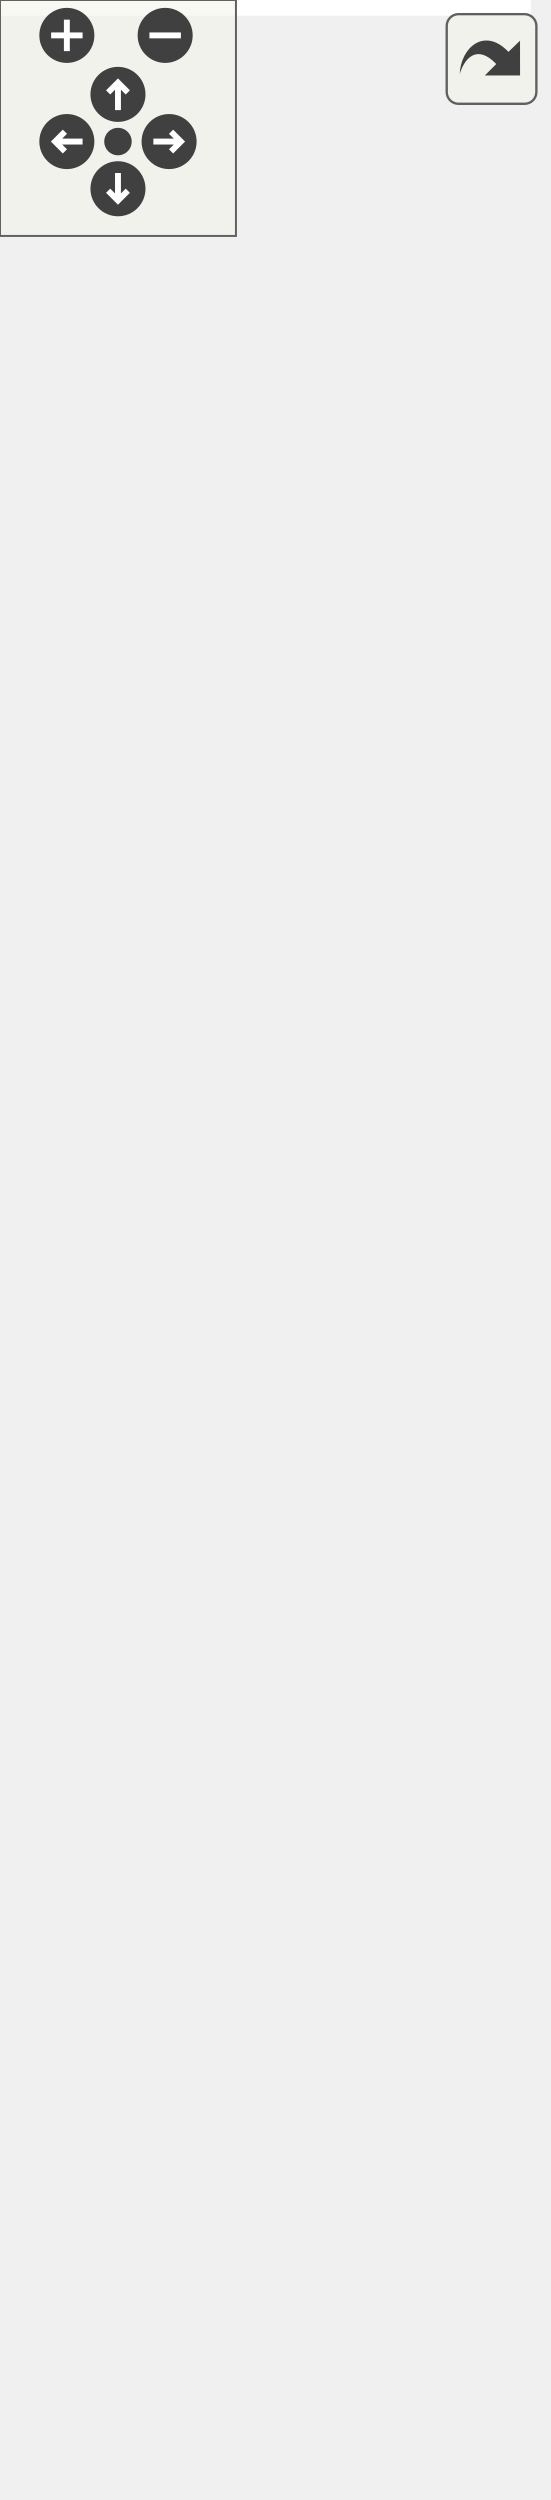
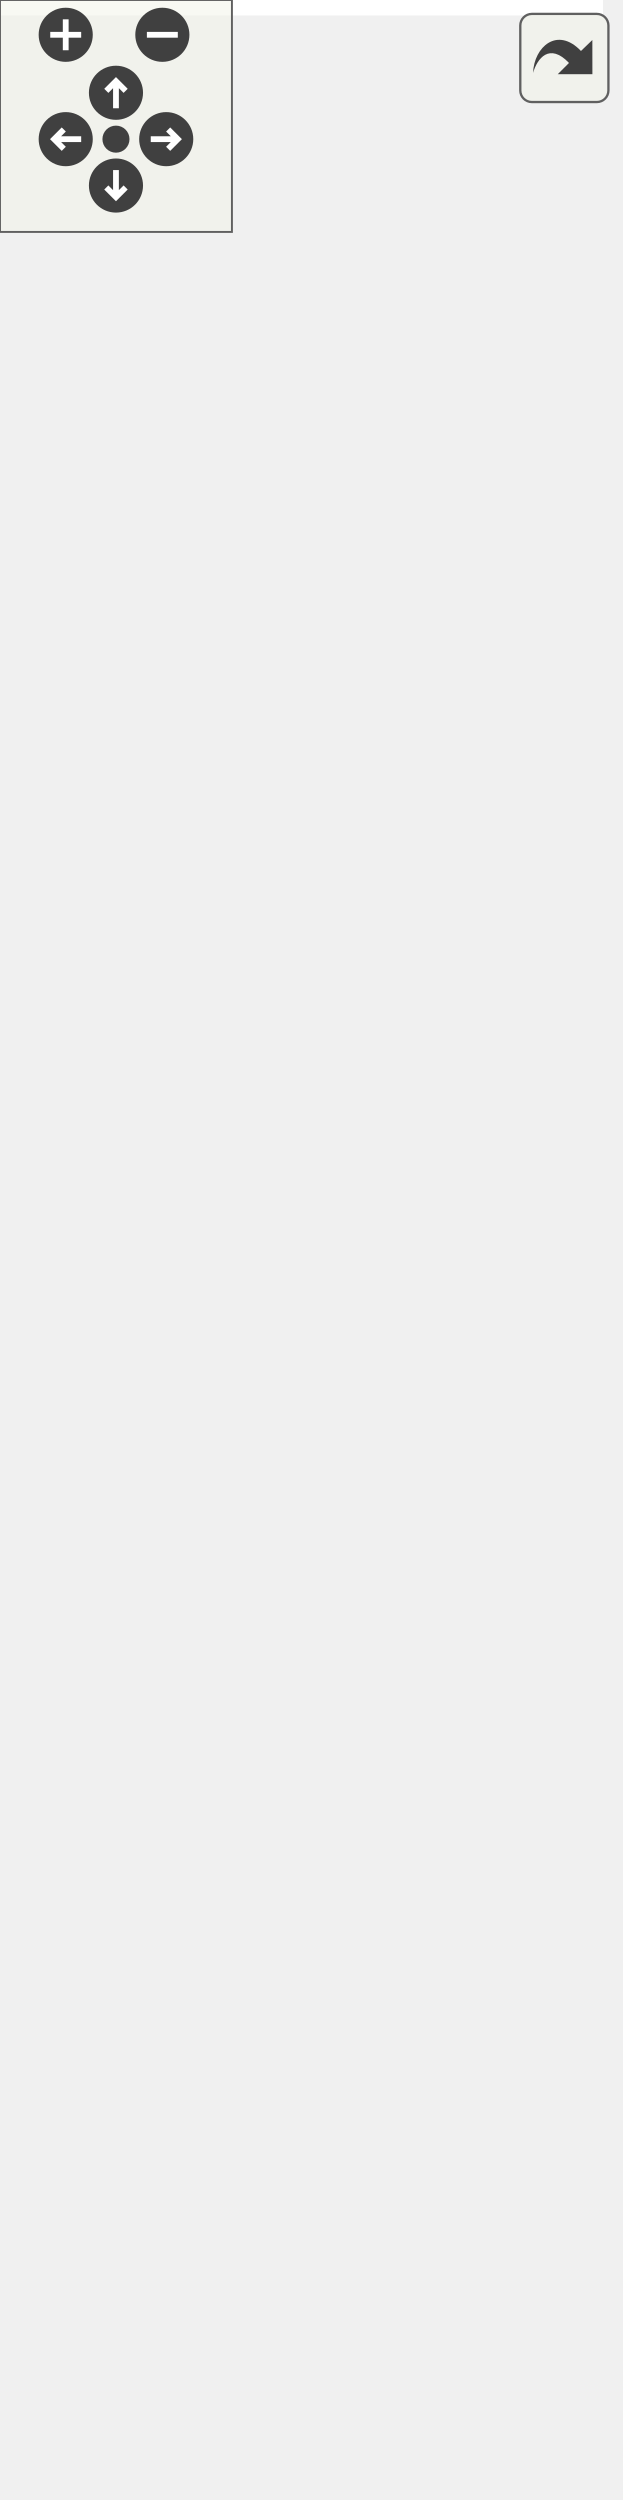
<svg xmlns="http://www.w3.org/2000/svg" xmlns:xlink="http://www.w3.org/1999/xlink" id="main" version="1.1" xml:space="preserve">
  <style type="text/css">
.edge:hover path { stroke: red; }
.edge:hover polygon { stroke: red; fill: red; }
</style>
  <defs>
    <circle id="rim" cx="0" cy="0" r="7" />
    <circle id="rim2" cx="0" cy="0" r="3.5" />
    <g id="zoomPlus">
      <use xlink:href="#rim" fill="#404040">
        <set attributeName="fill" to="#808080" begin="zoomplus.mouseover" end="zoomplus.mouseout" />
      </use>
      <path d="M-4,0h8M0,-4v8" fill="none" stroke="white" stroke-width="1.5" pointer-events="none" />
    </g>
    <g id="zoomMin">
      <use xlink:href="#rim" fill="#404040">
        <set attributeName="fill" to="#808080" begin="zoomminus.mouseover" end="zoomminus.mouseout" />
      </use>
      <path d="M-4,0h8" fill="none" stroke="white" stroke-width="1.5" pointer-events="none" />
    </g>
    <g id="dirArrow">
      <path fill="none" stroke="white" stroke-width="1.5" d="M0,-3.0v7 M-2.5,-0.5L0,-3.0L2.5,-0.5" />
    </g>
    <g id="resetDef">
      <use xlink:href="#rim2" fill="#404040">
        <set attributeName="fill" to="#808080" begin="reset.mouseover" end="reset.mouseout" />
      </use>
    </g>
  </defs>
  <svg id="graph" class="graph">
    <g id="viewport">
-       <polygon fill="#ffffff" stroke="transparent" points="-4,4 -4,-575 135,-575 135,4 -4,4" />
+       <polygon fill="#ffffff" stroke="transparent" points="-4,4 -4,-586 156,-586 156,4 -4,4" />
      <g id="node1" class="node">
-         <polygon fill="#bfbfbf" stroke="#000000" points="0,-.5 0,-112.5 131,-112.5 131,-.5 0,-.5" />
-         <text text-anchor="middle" x="65.5" y="-100.5" font-family="Helvetica,sans-Serif" font-size="10.00" fill="#000000">StaBeads</text>
-         <polyline fill="none" stroke="#000000" points="0,-93.5 131,-93.5 " />
-         <text text-anchor="start" x="8" y="-81.5" font-family="Helvetica,sans-Serif" font-size="10.00" fill="#000000">- mol_type_to_abst_beads</text>
-         <polyline fill="none" stroke="#000000" points="0,-74.5 131,-74.5 " />
-         <text text-anchor="start" x="8" y="-62.5" font-family="Helvetica,sans-Serif" font-size="10.00" fill="#000000">+ StaBeads()</text>
-         <text text-anchor="start" x="8" y="-51.5" font-family="Helvetica,sans-Serif" font-size="10.00" fill="#000000">+ StaBeads()</text>
-         <text text-anchor="start" x="8" y="-40.5" font-family="Helvetica,sans-Serif" font-size="10.00" fill="#000000">+ ~StaBeads()</text>
-         <text text-anchor="start" x="8" y="-29.5" font-family="Helvetica,sans-Serif" font-size="10.00" fill="#000000"># compute_impl()</text>
-         <text text-anchor="start" x="8" y="-18.5" font-family="Helvetica,sans-Serif" font-size="10.00" fill="#000000">- check_mol_type_to_abst</text>
-         <text text-anchor="start" x="8" y="-7.5" font-family="Helvetica,sans-Serif" font-size="10.00" fill="#000000">_beads()</text>
+         <polygon fill="#bfbfbf" stroke="#000000" points="10.5,-.5 10.5,-112.5 141.5,-112.5 141.5,-.5 10.5,-.5" />
+         <text text-anchor="middle" x="76" y="-100.5" font-family="Helvetica,sans-Serif" font-size="10.00" fill="#000000">StaBeads</text>
+         <polyline fill="none" stroke="#000000" points="10.5,-93.5 141.5,-93.5 " />
+         <text text-anchor="start" x="18.5" y="-81.5" font-family="Helvetica,sans-Serif" font-size="10.00" fill="#000000">- mol_type_to_abst_beads</text>
+         <polyline fill="none" stroke="#000000" points="10.5,-74.5 141.5,-74.5 " />
+         <text text-anchor="start" x="18.5" y="-62.5" font-family="Helvetica,sans-Serif" font-size="10.00" fill="#000000">+ StaBeads()</text>
+         <text text-anchor="start" x="18.5" y="-51.5" font-family="Helvetica,sans-Serif" font-size="10.00" fill="#000000">+ StaBeads()</text>
+         <text text-anchor="start" x="18.5" y="-40.5" font-family="Helvetica,sans-Serif" font-size="10.00" fill="#000000">+ ~StaBeads()</text>
+         <text text-anchor="start" x="18.5" y="-29.5" font-family="Helvetica,sans-Serif" font-size="10.00" fill="#000000"># compute_impl()</text>
+         <text text-anchor="start" x="18.5" y="-18.5" font-family="Helvetica,sans-Serif" font-size="10.00" fill="#000000">- check_mol_type_to_abst</text>
+         <text text-anchor="start" x="18.5" y="-7.5" font-family="Helvetica,sans-Serif" font-size="10.00" fill="#000000">_beads()</text>
      </g>
      <g id="node2" class="node">
        <g id="a_node2">
          <a xlink:href="classStarter.html" target="_top" xlink:title="Starter sets some properties to an empty Element object. ">
-             <polygon fill="#ffffff" stroke="#000000" points="16.5,-149.5 16.5,-239.5 114.5,-239.5 114.5,-149.5 16.5,-149.5" />
-             <text text-anchor="middle" x="65.5" y="-227.5" font-family="Helvetica,sans-Serif" font-size="10.00" fill="#000000">Starter</text>
-             <polyline fill="none" stroke="#000000" points="16.5,-220.5 114.5,-220.5 " />
-             <text text-anchor="start" x="24.5" y="-208.5" font-family="Helvetica,sans-Serif" font-size="10.00" fill="#000000"># do_sorting_by_id</text>
-             <polyline fill="none" stroke="#000000" points="16.5,-201.5 114.5,-201.5 " />
-             <text text-anchor="start" x="24.5" y="-189.5" font-family="Helvetica,sans-Serif" font-size="10.00" fill="#000000">+ ~Starter()</text>
-             <text text-anchor="start" x="24.5" y="-178.5" font-family="Helvetica,sans-Serif" font-size="10.00" fill="#000000">+ compute()</text>
-             <text text-anchor="start" x="24.5" y="-167.5" font-family="Helvetica,sans-Serif" font-size="10.00" fill="#000000">+ Updater()</text>
-             <text text-anchor="start" x="24.5" y="-156.5" font-family="Helvetica,sans-Serif" font-size="10.00" fill="#000000">- sort_by_id()</text>
+             <polygon fill="#ffffff" stroke="#000000" points="27,-149.5 27,-239.5 125,-239.5 125,-149.5 27,-149.5" />
+             <text text-anchor="middle" x="76" y="-227.5" font-family="Helvetica,sans-Serif" font-size="10.00" fill="#000000">Starter</text>
+             <polyline fill="none" stroke="#000000" points="27,-220.5 125,-220.5 " />
+             <text text-anchor="start" x="35" y="-208.5" font-family="Helvetica,sans-Serif" font-size="10.00" fill="#000000"># do_sorting_by_id</text>
+             <polyline fill="none" stroke="#000000" points="27,-201.5 125,-201.5 " />
+             <text text-anchor="start" x="35" y="-189.5" font-family="Helvetica,sans-Serif" font-size="10.00" fill="#000000">+ ~Starter()</text>
+             <text text-anchor="start" x="35" y="-178.5" font-family="Helvetica,sans-Serif" font-size="10.00" fill="#000000">+ compute()</text>
+             <text text-anchor="start" x="35" y="-167.5" font-family="Helvetica,sans-Serif" font-size="10.00" fill="#000000">+ Updater()</text>
+             <text text-anchor="start" x="35" y="-156.5" font-family="Helvetica,sans-Serif" font-size="10.00" fill="#000000">- sort_by_id()</text>
          </a>
        </g>
      </g>
      <g id="edge1" class="edge">
-         <path fill="none" stroke="#191970" d="M65.5,-139.288C65.5,-130.599 65.5,-121.606 65.5,-112.891" />
-         <polygon fill="none" stroke="#191970" points="62,-139.314 65.5,-149.314 69,-139.314 62,-139.314" />
+         <path fill="none" stroke="#191970" d="M76,-139.288C76,-130.599 76,-121.606 76,-112.891" />
+         <polygon fill="none" stroke="#191970" points="72.5,-139.314 76,-149.314 79.5,-139.314 72.5,-139.314" />
      </g>
      <g id="node3" class="node">
        <g id="a_node3">
          <a xlink:href="classUpdater.html" target="_top" xlink:title="Updater is an abstract class to update data held by an Element object. ">
-             <polygon fill="#ffffff" stroke="#000000" points=".5,-276.5 .5,-465.5 130.5,-465.5 130.5,-276.5 .5,-276.5" />
-             <text text-anchor="middle" x="65.5" y="-453.5" font-family="Helvetica,sans-Serif" font-size="10.00" fill="#000000">Updater</text>
-             <polyline fill="none" stroke="#000000" points=".5,-446.5 130.5,-446.5 " />
-             <text text-anchor="start" x="8.5" y="-434.5" font-family="Helvetica,sans-Serif" font-size="10.00" fill="#000000"># ext_generator</text>
-             <text text-anchor="start" x="8.5" y="-423.5" font-family="Helvetica,sans-Serif" font-size="10.00" fill="#000000"># required_keys</text>
-             <text text-anchor="start" x="8.5" y="-412.5" font-family="Helvetica,sans-Serif" font-size="10.00" fill="#000000"># optional_keys</text>
-             <text text-anchor="start" x="8.5" y="-401.5" font-family="Helvetica,sans-Serif" font-size="10.00" fill="#000000">- dataid_blacklist</text>
-             <text text-anchor="start" x="8.5" y="-390.5" font-family="Helvetica,sans-Serif" font-size="10.00" fill="#000000">- omp_lock</text>
-             <polyline fill="none" stroke="#000000" points=".5,-383.5 130.5,-383.5 " />
-             <text text-anchor="start" x="8.5" y="-371.5" font-family="Helvetica,sans-Serif" font-size="10.00" fill="#000000">+ Updater()</text>
-             <text text-anchor="start" x="8.5" y="-360.5" font-family="Helvetica,sans-Serif" font-size="10.00" fill="#000000">+ ~Updater()</text>
-             <text text-anchor="start" x="8.5" y="-349.5" font-family="Helvetica,sans-Serif" font-size="10.00" fill="#000000">+ compute()</text>
-             <text text-anchor="start" x="8.5" y="-338.5" font-family="Helvetica,sans-Serif" font-size="10.00" fill="#000000">+ remove_from_blacklist()</text>
-             <text text-anchor="start" x="8.5" y="-327.5" font-family="Helvetica,sans-Serif" font-size="10.00" fill="#000000">+ get_ext_generator()</text>
-             <text text-anchor="start" x="8.5" y="-316.5" font-family="Helvetica,sans-Serif" font-size="10.00" fill="#000000"># compute_impl()</text>
-             <text text-anchor="start" x="8.5" y="-305.5" font-family="Helvetica,sans-Serif" font-size="10.00" fill="#000000"># make_required_keys()</text>
-             <text text-anchor="start" x="8.5" y="-294.5" font-family="Helvetica,sans-Serif" font-size="10.00" fill="#000000"># make_optional_keys()</text>
-             <text text-anchor="start" x="8.5" y="-283.5" font-family="Helvetica,sans-Serif" font-size="10.00" fill="#000000"># check_blacklist()</text>
+             <polygon fill="#ffffff" stroke="#000000" points="0,-276.5 0,-476.5 152,-476.5 152,-276.5 0,-276.5" />
+             <text text-anchor="middle" x="76" y="-464.5" font-family="Helvetica,sans-Serif" font-size="10.00" fill="#000000">Updater</text>
+             <polyline fill="none" stroke="#000000" points="0,-457.5 152,-457.5 " />
+             <text text-anchor="start" x="8" y="-445.5" font-family="Helvetica,sans-Serif" font-size="10.00" fill="#000000"># ext_generator</text>
+             <text text-anchor="start" x="8" y="-434.5" font-family="Helvetica,sans-Serif" font-size="10.00" fill="#000000"># check_required_keys</text>
+             <text text-anchor="start" x="8" y="-423.5" font-family="Helvetica,sans-Serif" font-size="10.00" fill="#000000"># check_optional_keys</text>
+             <text text-anchor="start" x="8" y="-412.5" font-family="Helvetica,sans-Serif" font-size="10.00" fill="#000000">- skippable_elementids</text>
+             <text text-anchor="start" x="8" y="-401.5" font-family="Helvetica,sans-Serif" font-size="10.00" fill="#000000">- omp_lock</text>
+             <polyline fill="none" stroke="#000000" points="0,-394.5 152,-394.5 " />
+             <text text-anchor="start" x="8" y="-382.5" font-family="Helvetica,sans-Serif" font-size="10.00" fill="#000000">+ Updater()</text>
+             <text text-anchor="start" x="8" y="-371.5" font-family="Helvetica,sans-Serif" font-size="10.00" fill="#000000">+ ~Updater()</text>
+             <text text-anchor="start" x="8" y="-360.5" font-family="Helvetica,sans-Serif" font-size="10.00" fill="#000000">+ compute()</text>
+             <text text-anchor="start" x="8" y="-349.5" font-family="Helvetica,sans-Serif" font-size="10.00" fill="#000000">+ remove_from_skippable</text>
+             <text text-anchor="start" x="8" y="-338.5" font-family="Helvetica,sans-Serif" font-size="10.00" fill="#000000">_elementids()</text>
+             <text text-anchor="start" x="8" y="-327.5" font-family="Helvetica,sans-Serif" font-size="10.00" fill="#000000">+ get_ext_generator()</text>
+             <text text-anchor="start" x="8" y="-316.5" font-family="Helvetica,sans-Serif" font-size="10.00" fill="#000000"># compute_impl()</text>
+             <text text-anchor="start" x="8" y="-305.5" font-family="Helvetica,sans-Serif" font-size="10.00" fill="#000000"># make_check_required_keys()</text>
+             <text text-anchor="start" x="8" y="-294.5" font-family="Helvetica,sans-Serif" font-size="10.00" fill="#000000"># make_check_optional_keys()</text>
+             <text text-anchor="start" x="8" y="-283.5" font-family="Helvetica,sans-Serif" font-size="10.00" fill="#000000"># check_update_requirest_for()</text>
          </a>
        </g>
      </g>
      <g id="edge2" class="edge">
-         <path fill="none" stroke="#191970" d="M65.5,-266.184C65.5,-256.942 65.5,-247.951 65.5,-239.636" />
-         <polygon fill="none" stroke="#191970" points="62,-266.291 65.5,-276.291 69,-266.291 62,-266.291" />
+         <path fill="none" stroke="#191970" d="M76,-266.252C76,-256.939 76,-247.907 76,-239.573" />
+         <polygon fill="none" stroke="#191970" points="72.5,-266.449 76,-276.449 79.5,-266.449 72.5,-266.449" />
      </g>
      <g id="node4" class="node">
-         <polygon fill="#ffffff" stroke="#bfbfbf" points="8.5,-502.5 8.5,-570.5 122.5,-570.5 122.5,-502.5 8.5,-502.5" />
-         <text text-anchor="start" x="16.5" y="-558.5" font-family="Helvetica,sans-Serif" font-size="10.00" fill="#000000">std::enable_shared</text>
-         <text text-anchor="middle" x="65.5" y="-547.5" font-family="Helvetica,sans-Serif" font-size="10.00" fill="#000000">_from_this&lt; Updater &gt;</text>
-         <polyline fill="none" stroke="#bfbfbf" points="8.5,-540.5 122.5,-540.5 " />
-         <text text-anchor="middle" x="65.5" y="-528.5" font-family="Helvetica,sans-Serif" font-size="10.00" fill="#000000"> </text>
-         <polyline fill="none" stroke="#bfbfbf" points="8.5,-521.5 122.5,-521.5 " />
-         <text text-anchor="middle" x="65.5" y="-509.5" font-family="Helvetica,sans-Serif" font-size="10.00" fill="#000000"> </text>
+         <polygon fill="#ffffff" stroke="#bfbfbf" points="19,-513.5 19,-581.5 133,-581.5 133,-513.5 19,-513.5" />
+         <text text-anchor="start" x="27" y="-569.5" font-family="Helvetica,sans-Serif" font-size="10.00" fill="#000000">std::enable_shared</text>
+         <text text-anchor="middle" x="76" y="-558.5" font-family="Helvetica,sans-Serif" font-size="10.00" fill="#000000">_from_this&lt; Updater &gt;</text>
+         <polyline fill="none" stroke="#bfbfbf" points="19,-551.5 133,-551.5 " />
+         <text text-anchor="middle" x="76" y="-539.5" font-family="Helvetica,sans-Serif" font-size="10.00" fill="#000000"> </text>
+         <polyline fill="none" stroke="#bfbfbf" points="19,-532.5 133,-532.5 " />
+         <text text-anchor="middle" x="76" y="-520.5" font-family="Helvetica,sans-Serif" font-size="10.00" fill="#000000"> </text>
      </g>
      <g id="edge3" class="edge">
-         <path fill="none" stroke="#191970" d="M65.5,-492.089C65.5,-483.794 65.5,-474.839 65.5,-465.685" />
-         <polygon fill="none" stroke="#191970" points="62,-492.208 65.5,-502.208 69,-492.208 62,-492.208" />
+         <path fill="none" stroke="#191970" d="M76,-503.15C76,-494.816 76,-485.797 76,-476.543" />
+         <polygon fill="none" stroke="#191970" points="72.5,-503.307 76,-513.307 79.5,-503.307 72.5,-503.307" />
      </g>
    </g>
  </svg>
  <g id="navigator" transform="translate(0 0)" fill="#404254">
    <rect fill="#f2f5e9" fill-opacity="0.5" stroke="#606060" stroke-width=".5" x="0" y="0" width="60" height="60" />
    <use id="zoomplus" xlink:href="#zoomPlus" x="17" y="9" />
    <use id="zoomminus" xlink:href="#zoomMin" x="42" y="9" />
    <use id="reset" xlink:href="#resetDef" x="30" y="36" />
    <g id="arrowUp" xlink:href="#dirArrow" transform="translate(30 24)">
      <use xlink:href="#rim" fill="#404040">
        <set attributeName="fill" to="#808080" begin="arrowUp.mouseover" end="arrowUp.mouseout" />
      </use>
      <path fill="none" stroke="white" stroke-width="1.5" d="M0,-3.0v7 M-2.5,-0.5L0,-3.0L2.5,-0.5" />
    </g>
    <g id="arrowRight" xlink:href="#dirArrow" transform="rotate(90) translate(36 -43)">
      <use xlink:href="#rim" fill="#404040">
        <set attributeName="fill" to="#808080" begin="arrowRight.mouseover" end="arrowRight.mouseout" />
      </use>
      <path fill="none" stroke="white" stroke-width="1.5" d="M0,-3.0v7 M-2.5,-0.5L0,-3.0L2.5,-0.5" />
    </g>
    <g id="arrowDown" xlink:href="#dirArrow" transform="rotate(180) translate(-30 -48)">
      <use xlink:href="#rim" fill="#404040">
        <set attributeName="fill" to="#808080" begin="arrowDown.mouseover" end="arrowDown.mouseout" />
      </use>
      <path fill="none" stroke="white" stroke-width="1.5" d="M0,-3.0v7 M-2.5,-0.5L0,-3.0L2.5,-0.5" />
    </g>
    <g id="arrowLeft" xlink:href="#dirArrow" transform="rotate(270) translate(-36 17)">
      <use xlink:href="#rim" fill="#404040">
        <set attributeName="fill" to="#808080" begin="arrowLeft.mouseover" end="arrowLeft.mouseout" />
      </use>
      <path fill="none" stroke="white" stroke-width="1.5" d="M0,-3.0v7 M-2.5,-0.5L0,-3.0L2.5,-0.5" />
    </g>
  </g>
  <svg viewBox="0 0 15 15" width="100%" height="30px" preserveAspectRatio="xMaxYMin meet">
    <g id="arrow_out" transform="scale(0.3 0.3)">
      <a xlink:href="classStaBeads__inherit__graph_org.svg" target="_base">
        <rect id="button" ry="5" rx="5" y="6" x="6" height="38" width="38" fill="#f2f5e9" fill-opacity="0.5" stroke="#606060" stroke-width="1.0" />
        <path id="arrow" d="M 11.5,31.437 C 11.94,20.098 22.043,11.323 32.159,21.979 L 37.069,17.246 C 37.069,17.246 37.088,32 37.088,32 L 22.16,31.978 C 22.16,31.978 26.998,27.14 26.998,27.14 C 18.529,18.264 13.292,25.23 11.5,31.437 z" style="fill:#404040;" />
      </a>
    </g>
  </svg>
</svg>
